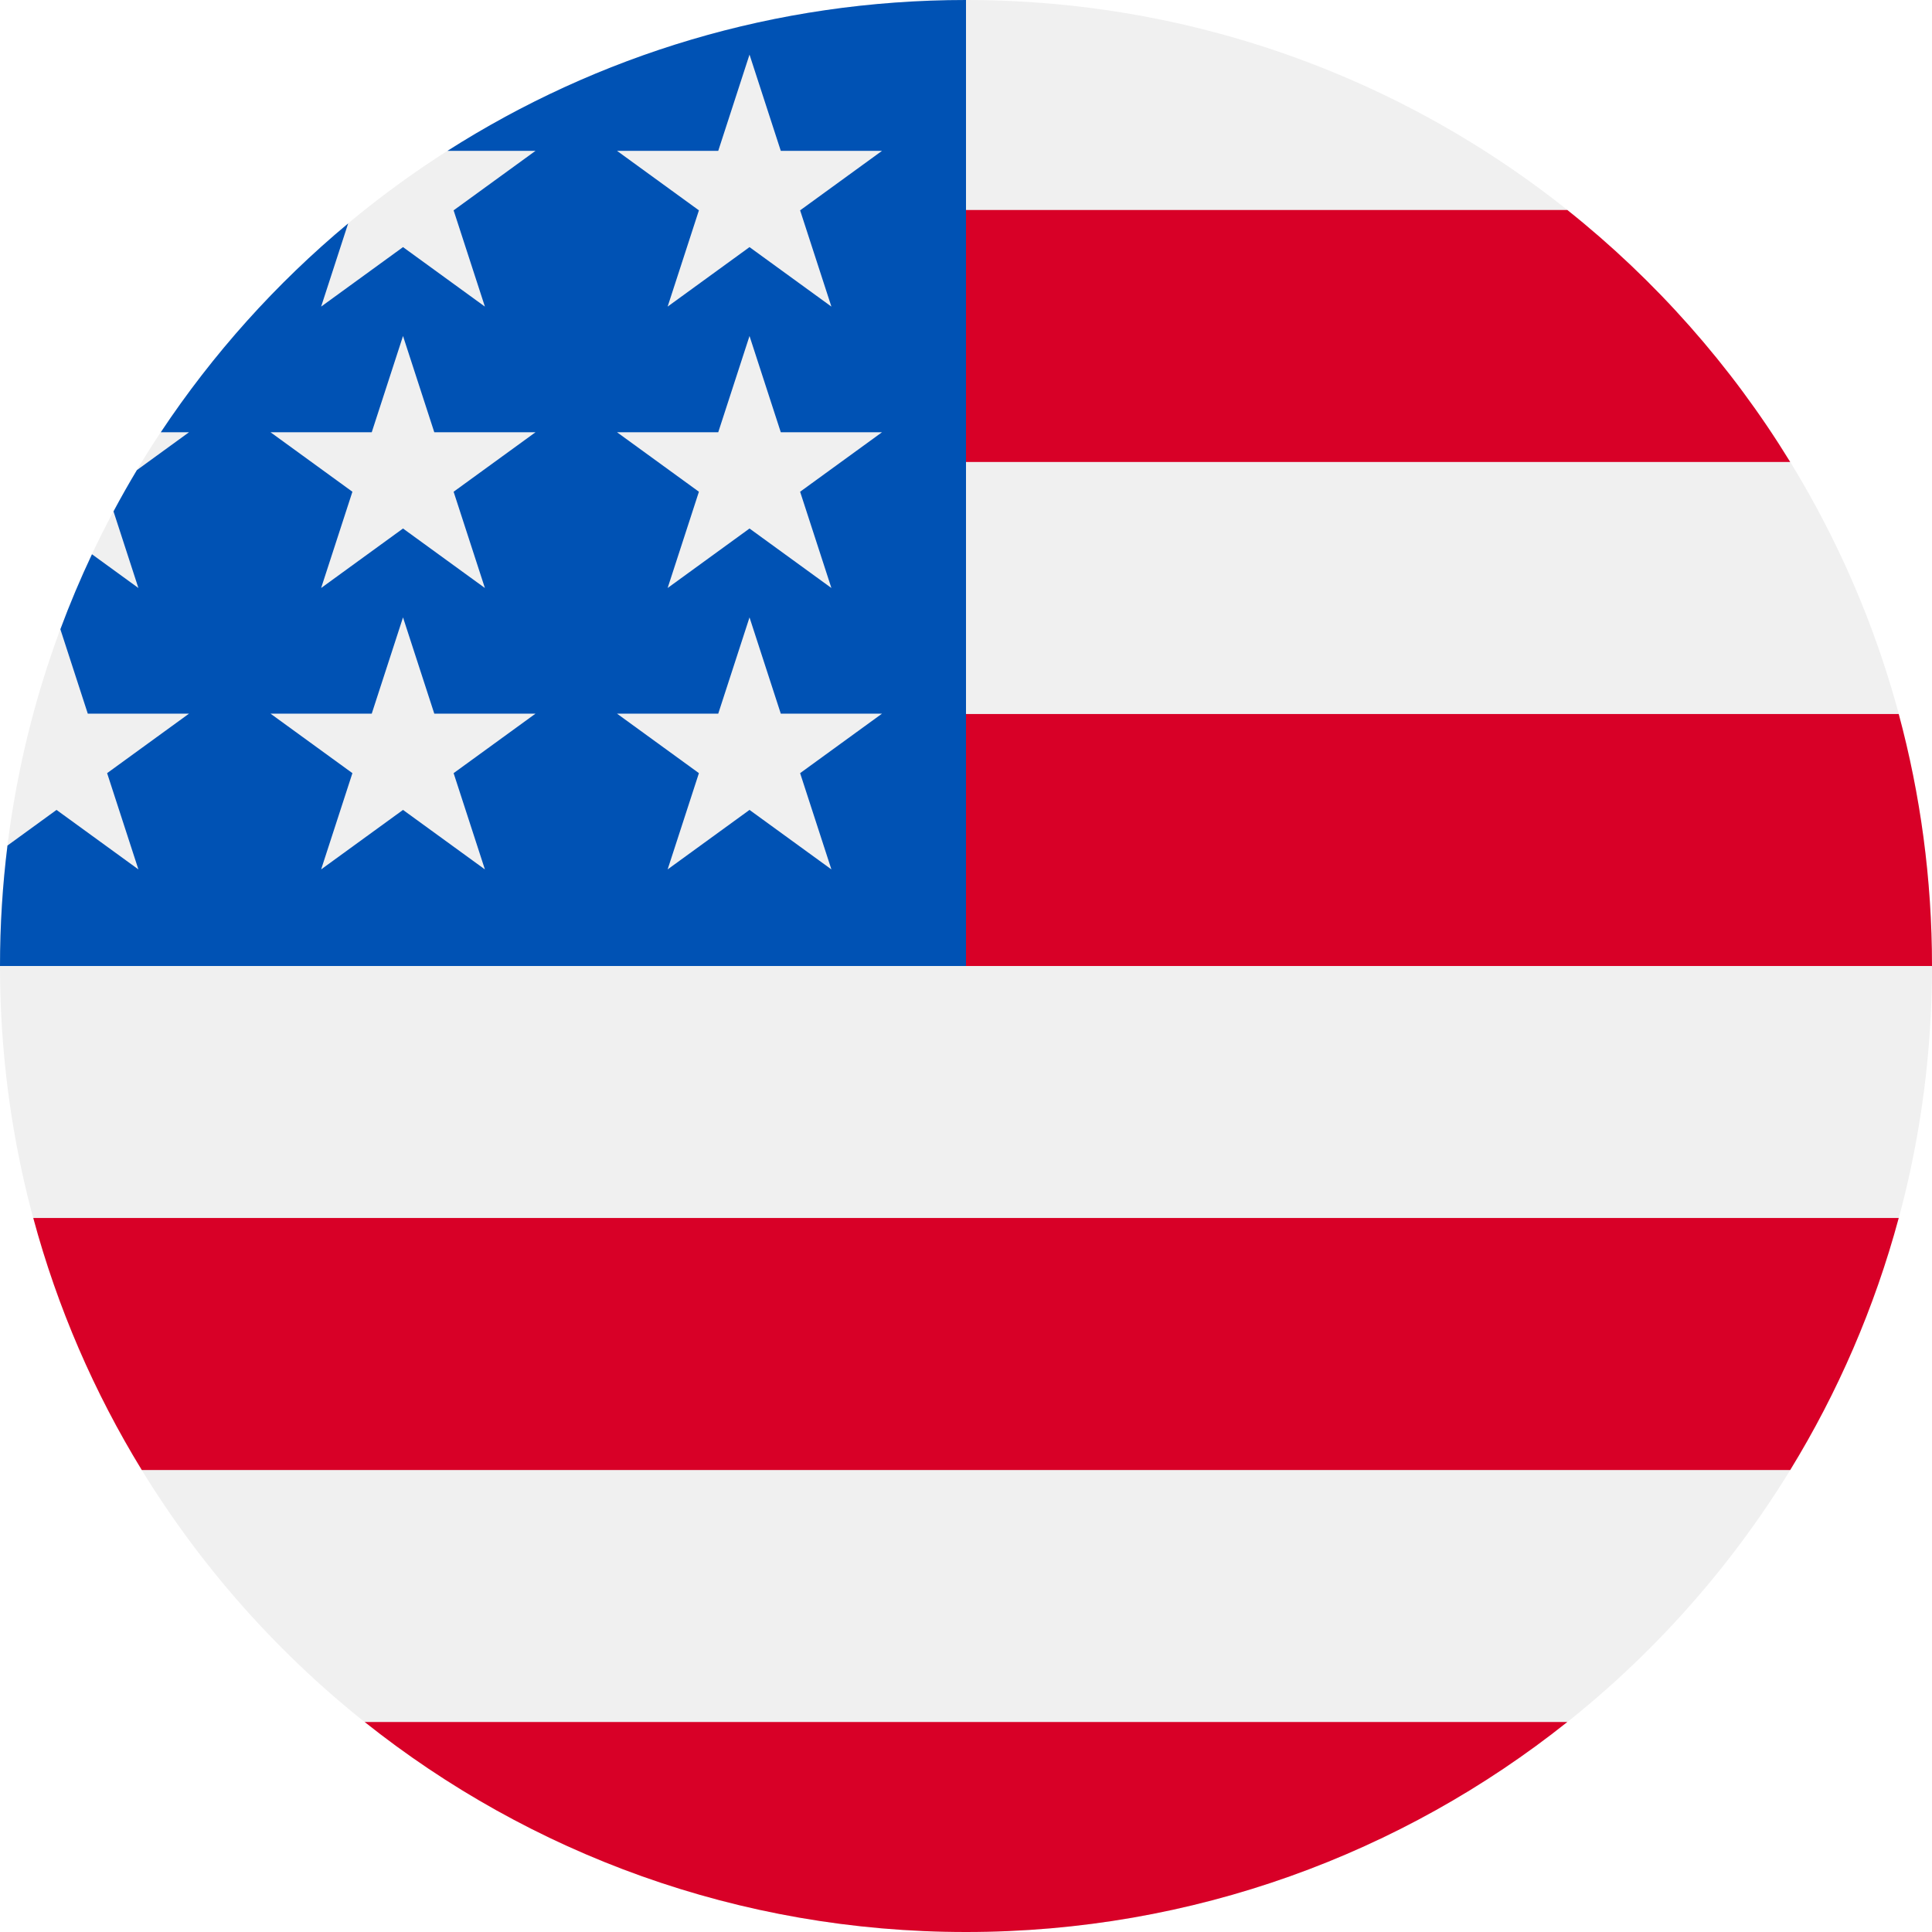
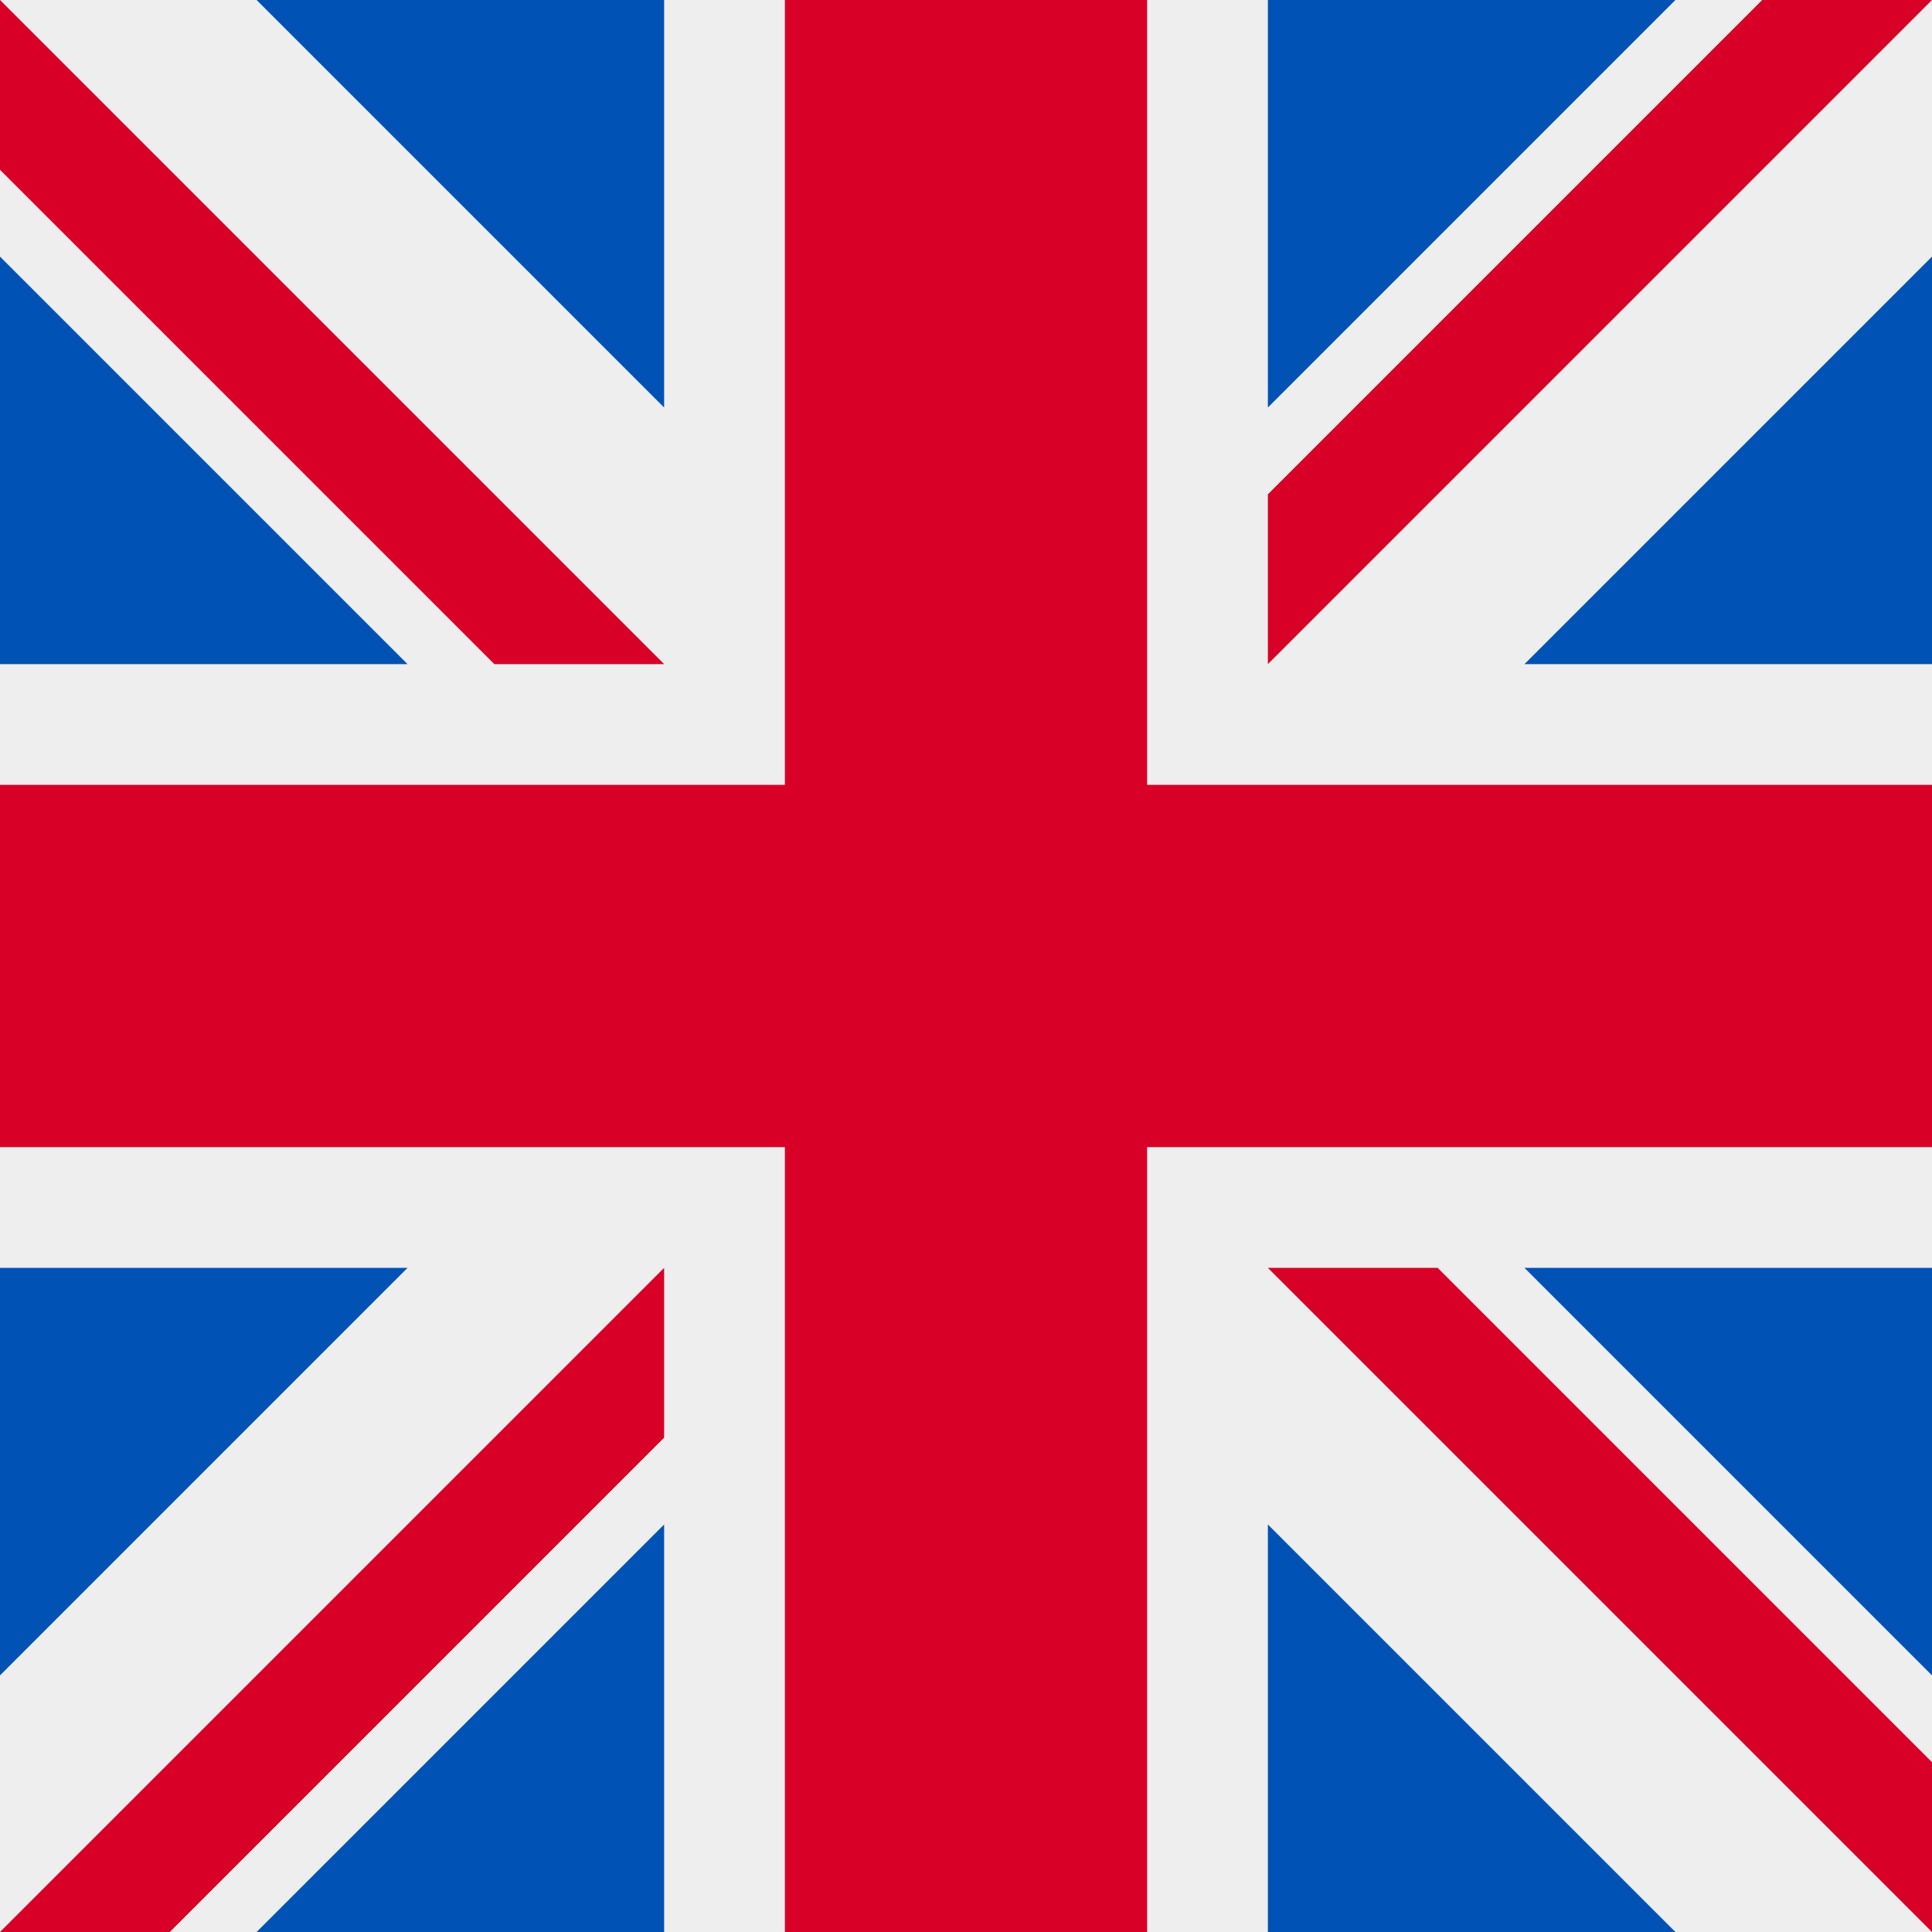
- <svg xmlns="http://www.w3.org/2000/svg" version="1.1" id="Layer_1" x="0px" y="0px" viewBox="0 0 512 512" style="enable-background:new 0 0 512 512;" xml:space="preserve">
-   <circle style="fill:#F0F0F0;" cx="256" cy="256" r="256" />
-   <g>
-     <path style="fill:#D80027;" d="M244.87,256H512c0-23.106-3.08-45.49-8.819-66.783H244.87V256z" />
-     <path style="fill:#D80027;" d="M244.87,122.435h229.556c-15.671-25.572-35.708-48.175-59.07-66.783H244.87V122.435z" />
-     <path style="fill:#D80027;" d="M256,512c60.249,0,115.626-20.824,159.356-55.652H96.644C140.374,491.176,195.751,512,256,512z" />
-     <path style="fill:#D80027;" d="M37.574,389.565h436.852c12.581-20.529,22.338-42.969,28.755-66.783H8.819   C15.236,346.596,24.993,369.036,37.574,389.565z" />
-   </g>
-   <path style="fill:#0052B4;" d="M118.584,39.978h23.329l-21.7,15.765l8.289,25.509l-21.699-15.765L85.104,81.252l7.16-22.037  C73.158,75.13,56.412,93.776,42.612,114.552h7.475l-13.813,10.035c-2.152,3.59-4.216,7.237-6.194,10.938l6.596,20.301l-12.306-8.941  c-3.059,6.481-5.857,13.108-8.372,19.873l7.267,22.368h26.822l-21.7,15.765l8.289,25.509l-21.699-15.765l-12.998,9.444  C0.678,234.537,0,245.189,0,256h256c0-141.384,0-158.052,0-256C205.428,0,158.285,14.67,118.584,39.978z M128.502,230.4  l-21.699-15.765L85.104,230.4l8.289-25.509l-21.7-15.765h26.822l8.288-25.509l8.288,25.509h26.822l-21.7,15.765L128.502,230.4z   M120.213,130.317l8.289,25.509l-21.699-15.765l-21.699,15.765l8.289-25.509l-21.7-15.765h26.822l8.288-25.509l8.288,25.509h26.822  L120.213,130.317z M220.328,230.4l-21.699-15.765L176.93,230.4l8.289-25.509l-21.7-15.765h26.822l8.288-25.509l8.288,25.509h26.822  l-21.7,15.765L220.328,230.4z M212.039,130.317l8.289,25.509l-21.699-15.765l-21.699,15.765l8.289-25.509l-21.7-15.765h26.822  l8.288-25.509l8.288,25.509h26.822L212.039,130.317z M212.039,55.743l8.289,25.509l-21.699-15.765L176.93,81.252l8.289-25.509  l-21.7-15.765h26.822l8.288-25.509l8.288,25.509h26.822L212.039,55.743z" />
-   <g>
- </g>
-   <g>
- </g>
-   <g>
- </g>
-   <g>
- </g>
-   <g>
- </g>
-   <g>
- </g>
-   <g>
- </g>
-   <g>
- </g>
-   <g>
- </g>
-   <g>
- </g>
-   <g>
- </g>
-   <g>
- </g>
-   <g>
- </g>
-   <g>
- </g>
-   <g>
- </g>
+ <svg xmlns="http://www.w3.org/2000/svg" width="512" height="512" viewBox="0 0 512 512" style="border-radius:50%">
+   <path fill="#eee" d="m0 0 8 22-8 23v23l32 54-32 54v32l32 48-32 48v32l32 54-32 54v68l22-8 23 8h23l54-32 54 32h32l48-32 48 32h32l54-32 54 32h68l-8-22 8-23v-23l-32-54 32-54v-32l-32-48 32-48v-32l-32-54 32-54V0l-22 8-23-8h-23l-54 32-54-32h-32l-48 32-48-32h-32l-54 32L68 0H0z" />
+   <path fill="#0052b4" d="M336 0v108L444 0Zm176 68L404 176h108zM0 176h108L0 68ZM68 0l108 108V0Zm108 512V404L68 512ZM0 444l108-108H0Zm512-108H404l108 108Zm-68 176L336 404v108z" />
+   <path fill="#d80027" d="M0 0v45l131 131h45L0 0zm208 0v208H0v96h208v208h96V304h208v-96H304V0h-96zm259 0L336 131v45L512 0h-45zM176 336 0 512h45l131-131v-45zm160 0 176 176v-45L381 336h-45z" />
</svg>
